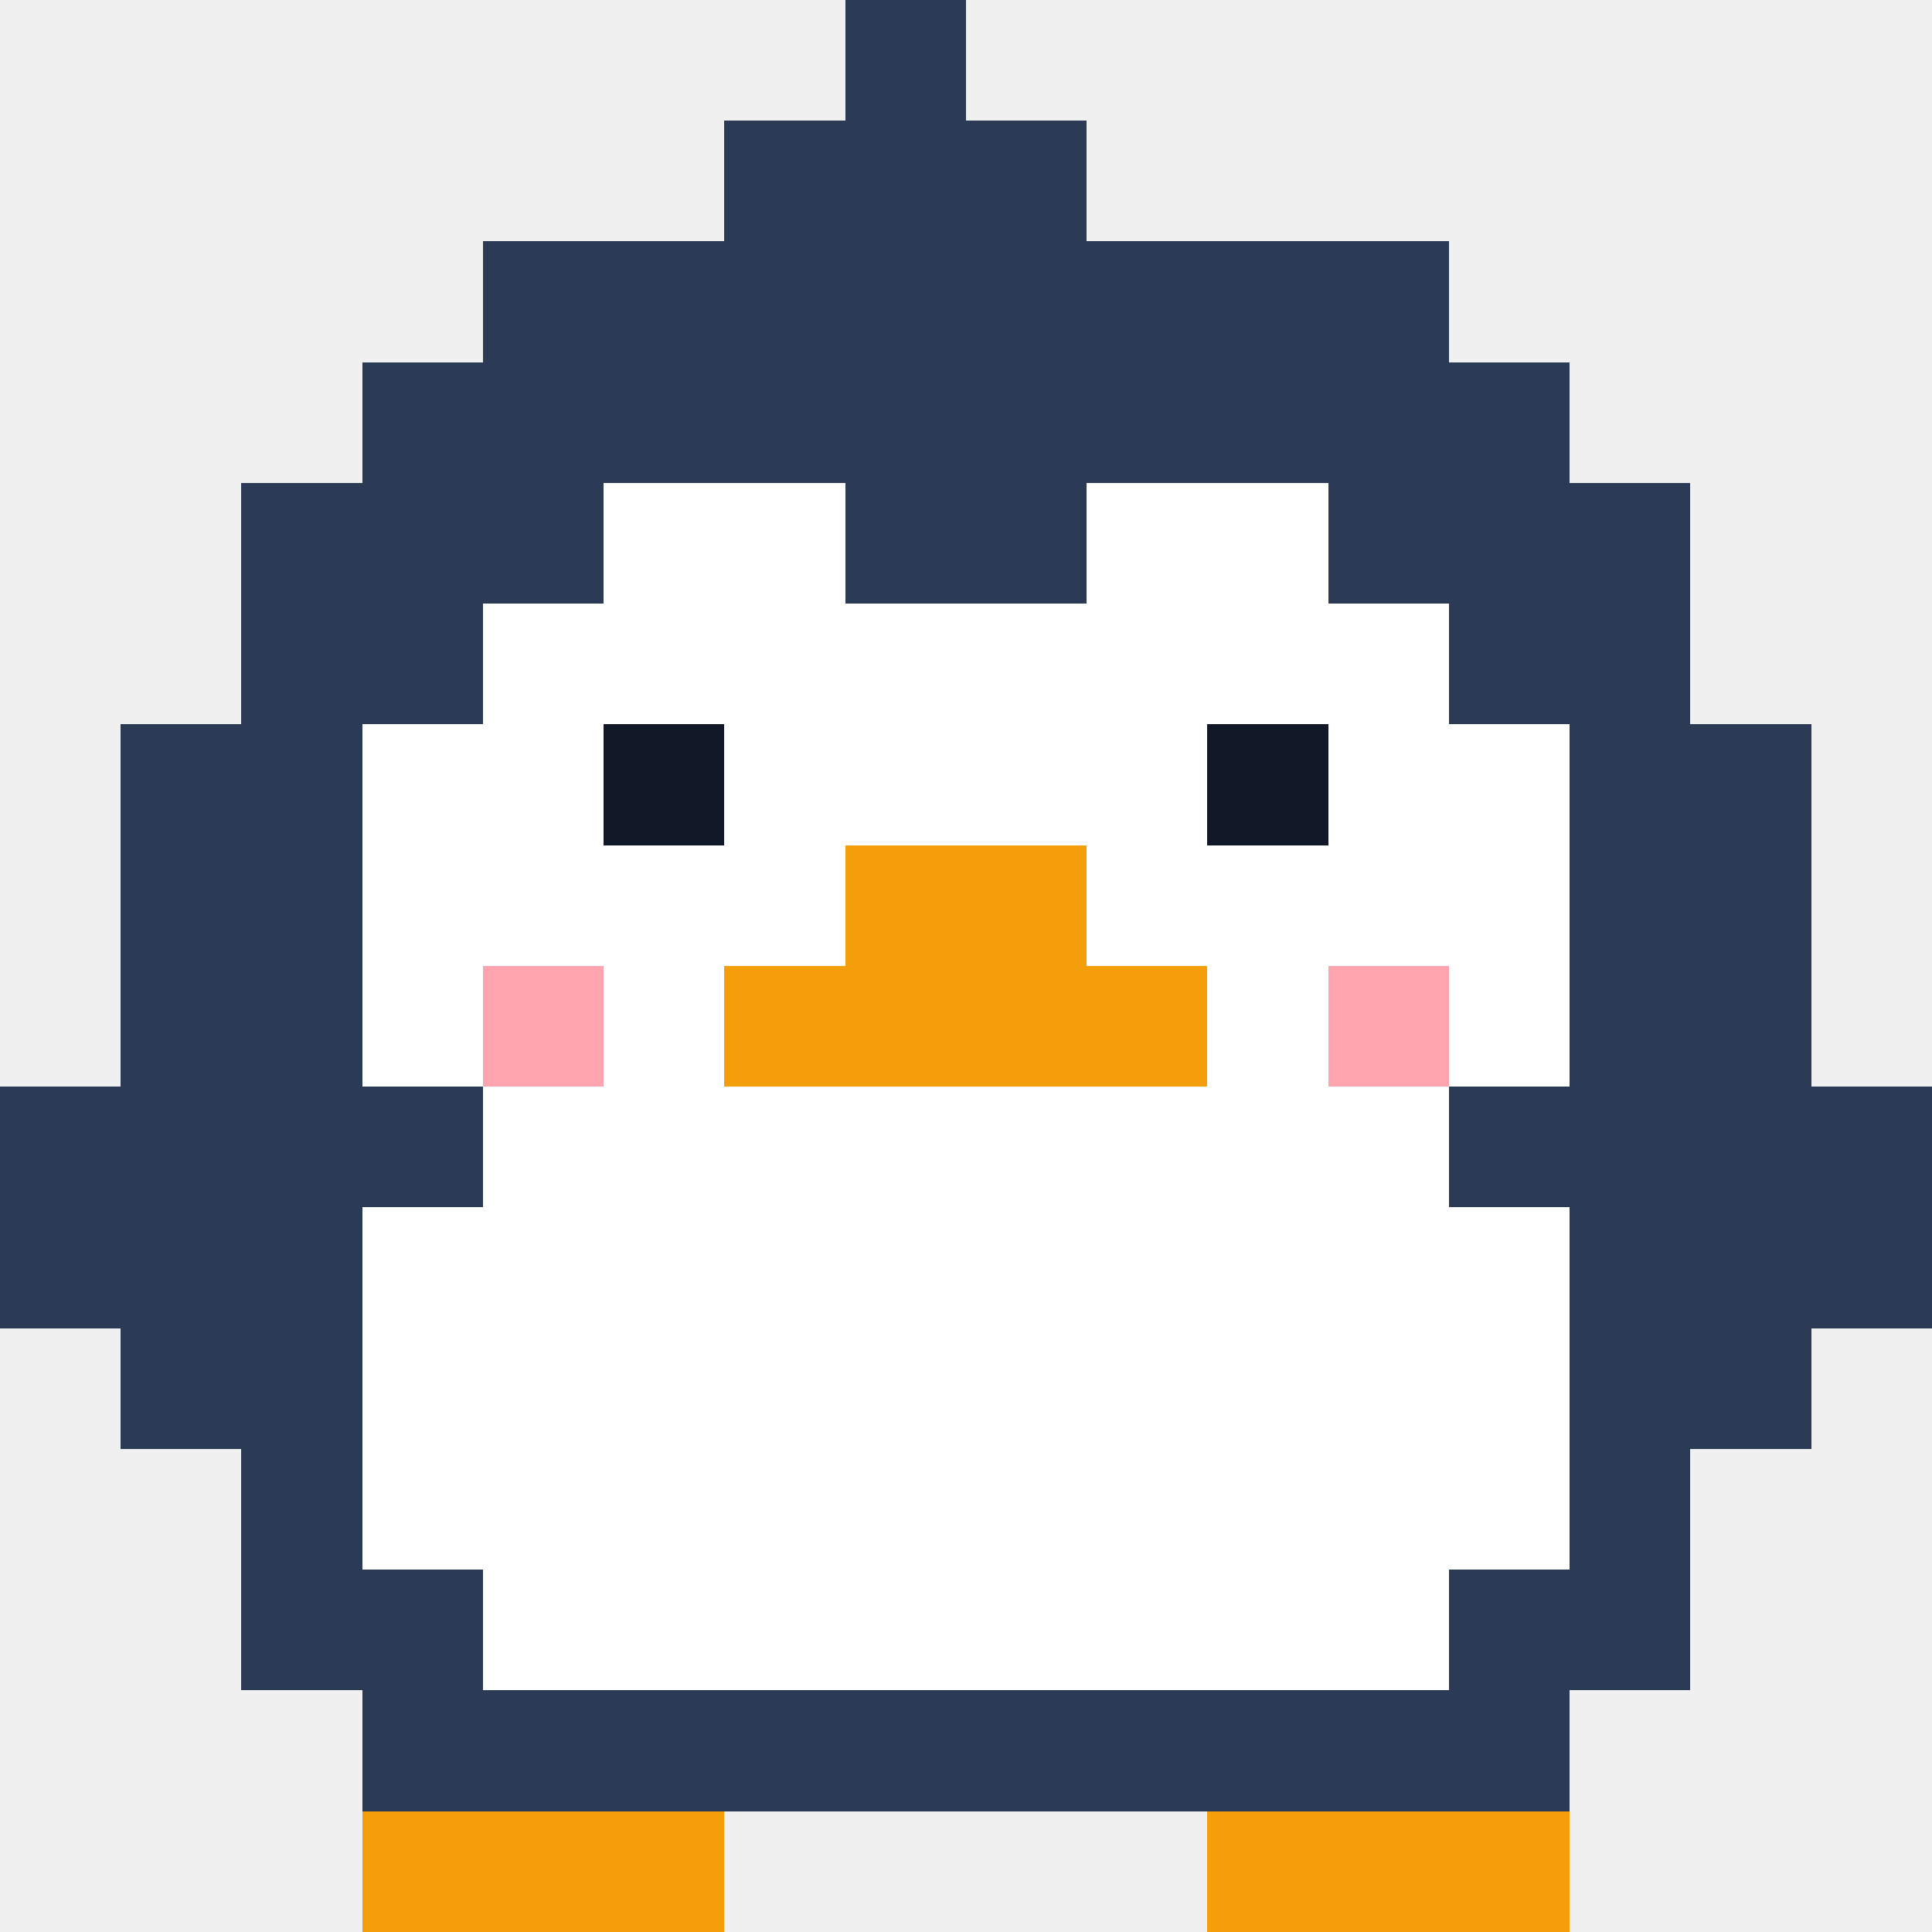
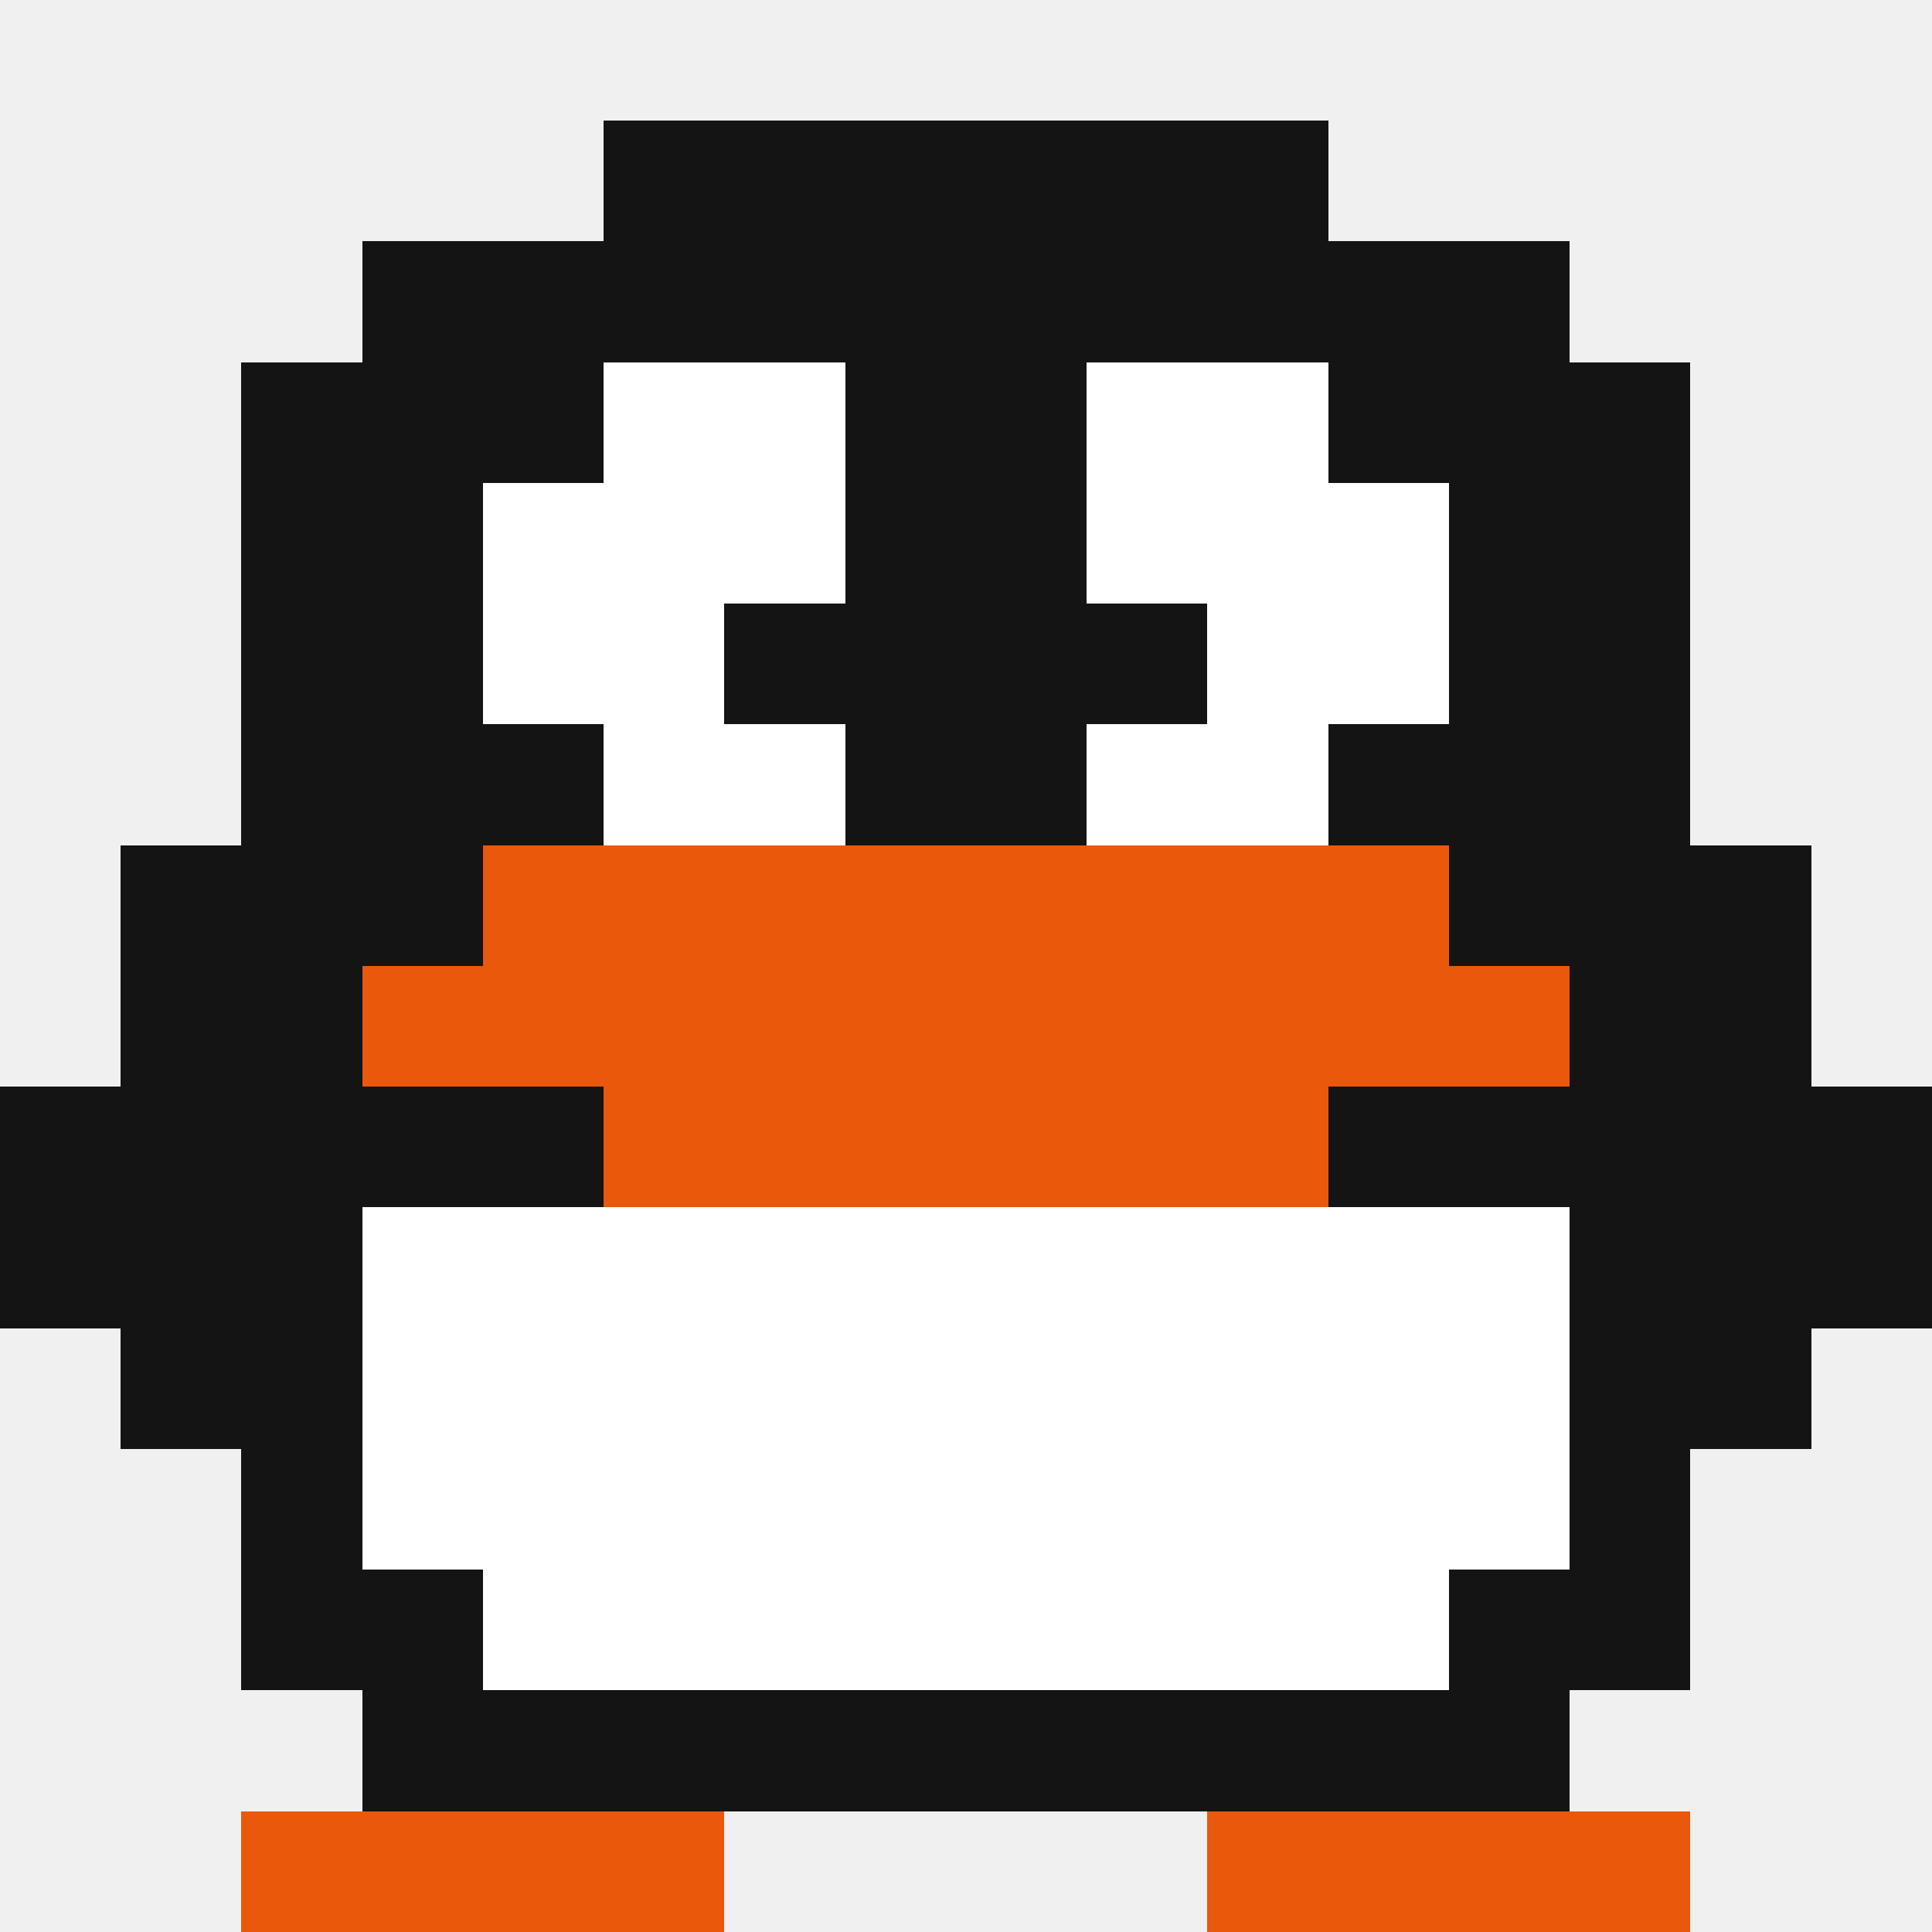
<svg xmlns="http://www.w3.org/2000/svg" viewBox="0 0 16 16" width="100%" height="100%" shape-rendering="crispEdges">
-   <rect x="7" y="0" width="1" height="1" fill="#2b3a55" />
-   <rect x="6" y="1" width="3" height="1" fill="#2b3a55" />
-   <rect x="4" y="2" width="8" height="1" fill="#2b3a55" />
-   <rect x="3" y="3" width="10" height="1" fill="#2b3a55" />
-   <rect x="2" y="4" width="3" height="1" fill="#2b3a55" />
-   <rect x="5" y="4" width="2" height="1" fill="#ffffff" />
-   <rect x="7" y="4" width="2" height="1" fill="#2b3a55" />
-   <rect x="9" y="4" width="2" height="1" fill="#ffffff" />
-   <rect x="11" y="4" width="3" height="1" fill="#2b3a55" />
-   <rect x="2" y="5" width="2" height="1" fill="#2b3a55" />
-   <rect x="4" y="5" width="8" height="1" fill="#ffffff" />
-   <rect x="12" y="5" width="2" height="1" fill="#2b3a55" />
-   <rect x="1" y="6" width="2" height="1" fill="#2b3a55" />
-   <rect x="3" y="6" width="2" height="1" fill="#ffffff" />
-   <rect x="5" y="6" width="1" height="1" fill="#111827" />
-   <rect x="6" y="6" width="4" height="1" fill="#ffffff" />
-   <rect x="10" y="6" width="1" height="1" fill="#111827" />
-   <rect x="11" y="6" width="2" height="1" fill="#ffffff" />
-   <rect x="13" y="6" width="2" height="1" fill="#2b3a55" />
-   <rect x="1" y="7" width="2" height="1" fill="#2b3a55" />
-   <rect x="3" y="7" width="4" height="1" fill="#ffffff" />
-   <rect x="7" y="7" width="2" height="1" fill="#f59e0b" />
-   <rect x="9" y="7" width="4" height="1" fill="#ffffff" />
-   <rect x="13" y="7" width="2" height="1" fill="#2b3a55" />
-   <rect x="1" y="8" width="2" height="1" fill="#2b3a55" />
-   <rect x="3" y="8" width="1" height="1" fill="#ffffff" />
-   <rect x="4" y="8" width="1" height="1" fill="#fda4af" />
-   <rect x="5" y="8" width="1" height="1" fill="#ffffff" />
-   <rect x="6" y="8" width="4" height="1" fill="#f59e0b" />
-   <rect x="10" y="8" width="1" height="1" fill="#ffffff" />
-   <rect x="11" y="8" width="1" height="1" fill="#fda4af" />
-   <rect x="12" y="8" width="1" height="1" fill="#ffffff" />
-   <rect x="13" y="8" width="2" height="1" fill="#2b3a55" />
-   <rect x="0" y="9" width="4" height="1" fill="#2b3a55" />
-   <rect x="4" y="9" width="8" height="1" fill="#ffffff" />
-   <rect x="12" y="9" width="4" height="1" fill="#2b3a55" />
-   <rect x="0" y="10" width="3" height="1" fill="#2b3a55" />
+   <rect x="5" y="1" width="6" height="1" fill="#141414" />
+   <rect x="3" y="2" width="10" height="1" fill="#141414" />
+   <rect x="2" y="3" width="3" height="1" fill="#141414" />
+   <rect x="5" y="3" width="2" height="1" fill="#ffffff" />
+   <rect x="7" y="3" width="2" height="1" fill="#141414" />
+   <rect x="9" y="3" width="2" height="1" fill="#ffffff" />
+   <rect x="11" y="3" width="3" height="1" fill="#141414" />
+   <rect x="2" y="4" width="2" height="1" fill="#141414" />
+   <rect x="4" y="4" width="3" height="1" fill="#ffffff" />
+   <rect x="7" y="4" width="2" height="1" fill="#141414" />
+   <rect x="9" y="4" width="3" height="1" fill="#ffffff" />
+   <rect x="12" y="4" width="2" height="1" fill="#141414" />
+   <rect x="2" y="5" width="2" height="1" fill="#141414" />
+   <rect x="4" y="5" width="2" height="1" fill="#ffffff" />
+   <rect x="6" y="5" width="1" height="1" fill="#141414" />
+   <rect x="7" y="5" width="2" height="1" fill="#141414" />
+   <rect x="9" y="5" width="1" height="1" fill="#141414" />
+   <rect x="10" y="5" width="2" height="1" fill="#ffffff" />
+   <rect x="12" y="5" width="2" height="1" fill="#141414" />
+   <rect x="2" y="6" width="3" height="1" fill="#141414" />
+   <rect x="5" y="6" width="2" height="1" fill="#ffffff" />
+   <rect x="7" y="6" width="2" height="1" fill="#141414" />
+   <rect x="9" y="6" width="2" height="1" fill="#ffffff" />
+   <rect x="11" y="6" width="3" height="1" fill="#141414" />
+   <rect x="1" y="7" width="3" height="1" fill="#141414" />
+   <rect x="4" y="7" width="8" height="1" fill="#ea580c" />
+   <rect x="12" y="7" width="3" height="1" fill="#141414" />
+   <rect x="1" y="8" width="2" height="1" fill="#141414" />
+   <rect x="3" y="8" width="10" height="1" fill="#ea580c" />
+   <rect x="13" y="8" width="2" height="1" fill="#141414" />
+   <rect x="0" y="9" width="5" height="1" fill="#141414" />
+   <rect x="5" y="9" width="6" height="1" fill="#ea580c" />
+   <rect x="11" y="9" width="5" height="1" fill="#141414" />
+   <rect x="0" y="10" width="3" height="1" fill="#141414" />
  <rect x="3" y="10" width="10" height="1" fill="#ffffff" />
-   <rect x="13" y="10" width="3" height="1" fill="#2b3a55" />
-   <rect x="1" y="11" width="2" height="1" fill="#2b3a55" />
+   <rect x="13" y="10" width="3" height="1" fill="#141414" />
+   <rect x="1" y="11" width="2" height="1" fill="#141414" />
  <rect x="3" y="11" width="10" height="1" fill="#ffffff" />
-   <rect x="13" y="11" width="2" height="1" fill="#2b3a55" />
-   <rect x="2" y="12" width="1" height="1" fill="#2b3a55" />
+   <rect x="13" y="11" width="2" height="1" fill="#141414" />
+   <rect x="2" y="12" width="1" height="1" fill="#141414" />
  <rect x="3" y="12" width="10" height="1" fill="#ffffff" />
-   <rect x="13" y="12" width="1" height="1" fill="#2b3a55" />
-   <rect x="2" y="13" width="2" height="1" fill="#2b3a55" />
+   <rect x="13" y="12" width="1" height="1" fill="#141414" />
+   <rect x="2" y="13" width="2" height="1" fill="#141414" />
  <rect x="4" y="13" width="8" height="1" fill="#ffffff" />
-   <rect x="12" y="13" width="2" height="1" fill="#2b3a55" />
-   <rect x="3" y="14" width="10" height="1" fill="#2b3a55" />
-   <rect x="3" y="15" width="3" height="1" fill="#f59e0b" />
-   <rect x="10" y="15" width="3" height="1" fill="#f59e0b" />
+   <rect x="12" y="13" width="2" height="1" fill="#141414" />
+   <rect x="3" y="14" width="10" height="1" fill="#141414" />
+   <rect x="2" y="15" width="4" height="1" fill="#ea580c" />
+   <rect x="10" y="15" width="4" height="1" fill="#ea580c" />
</svg>
